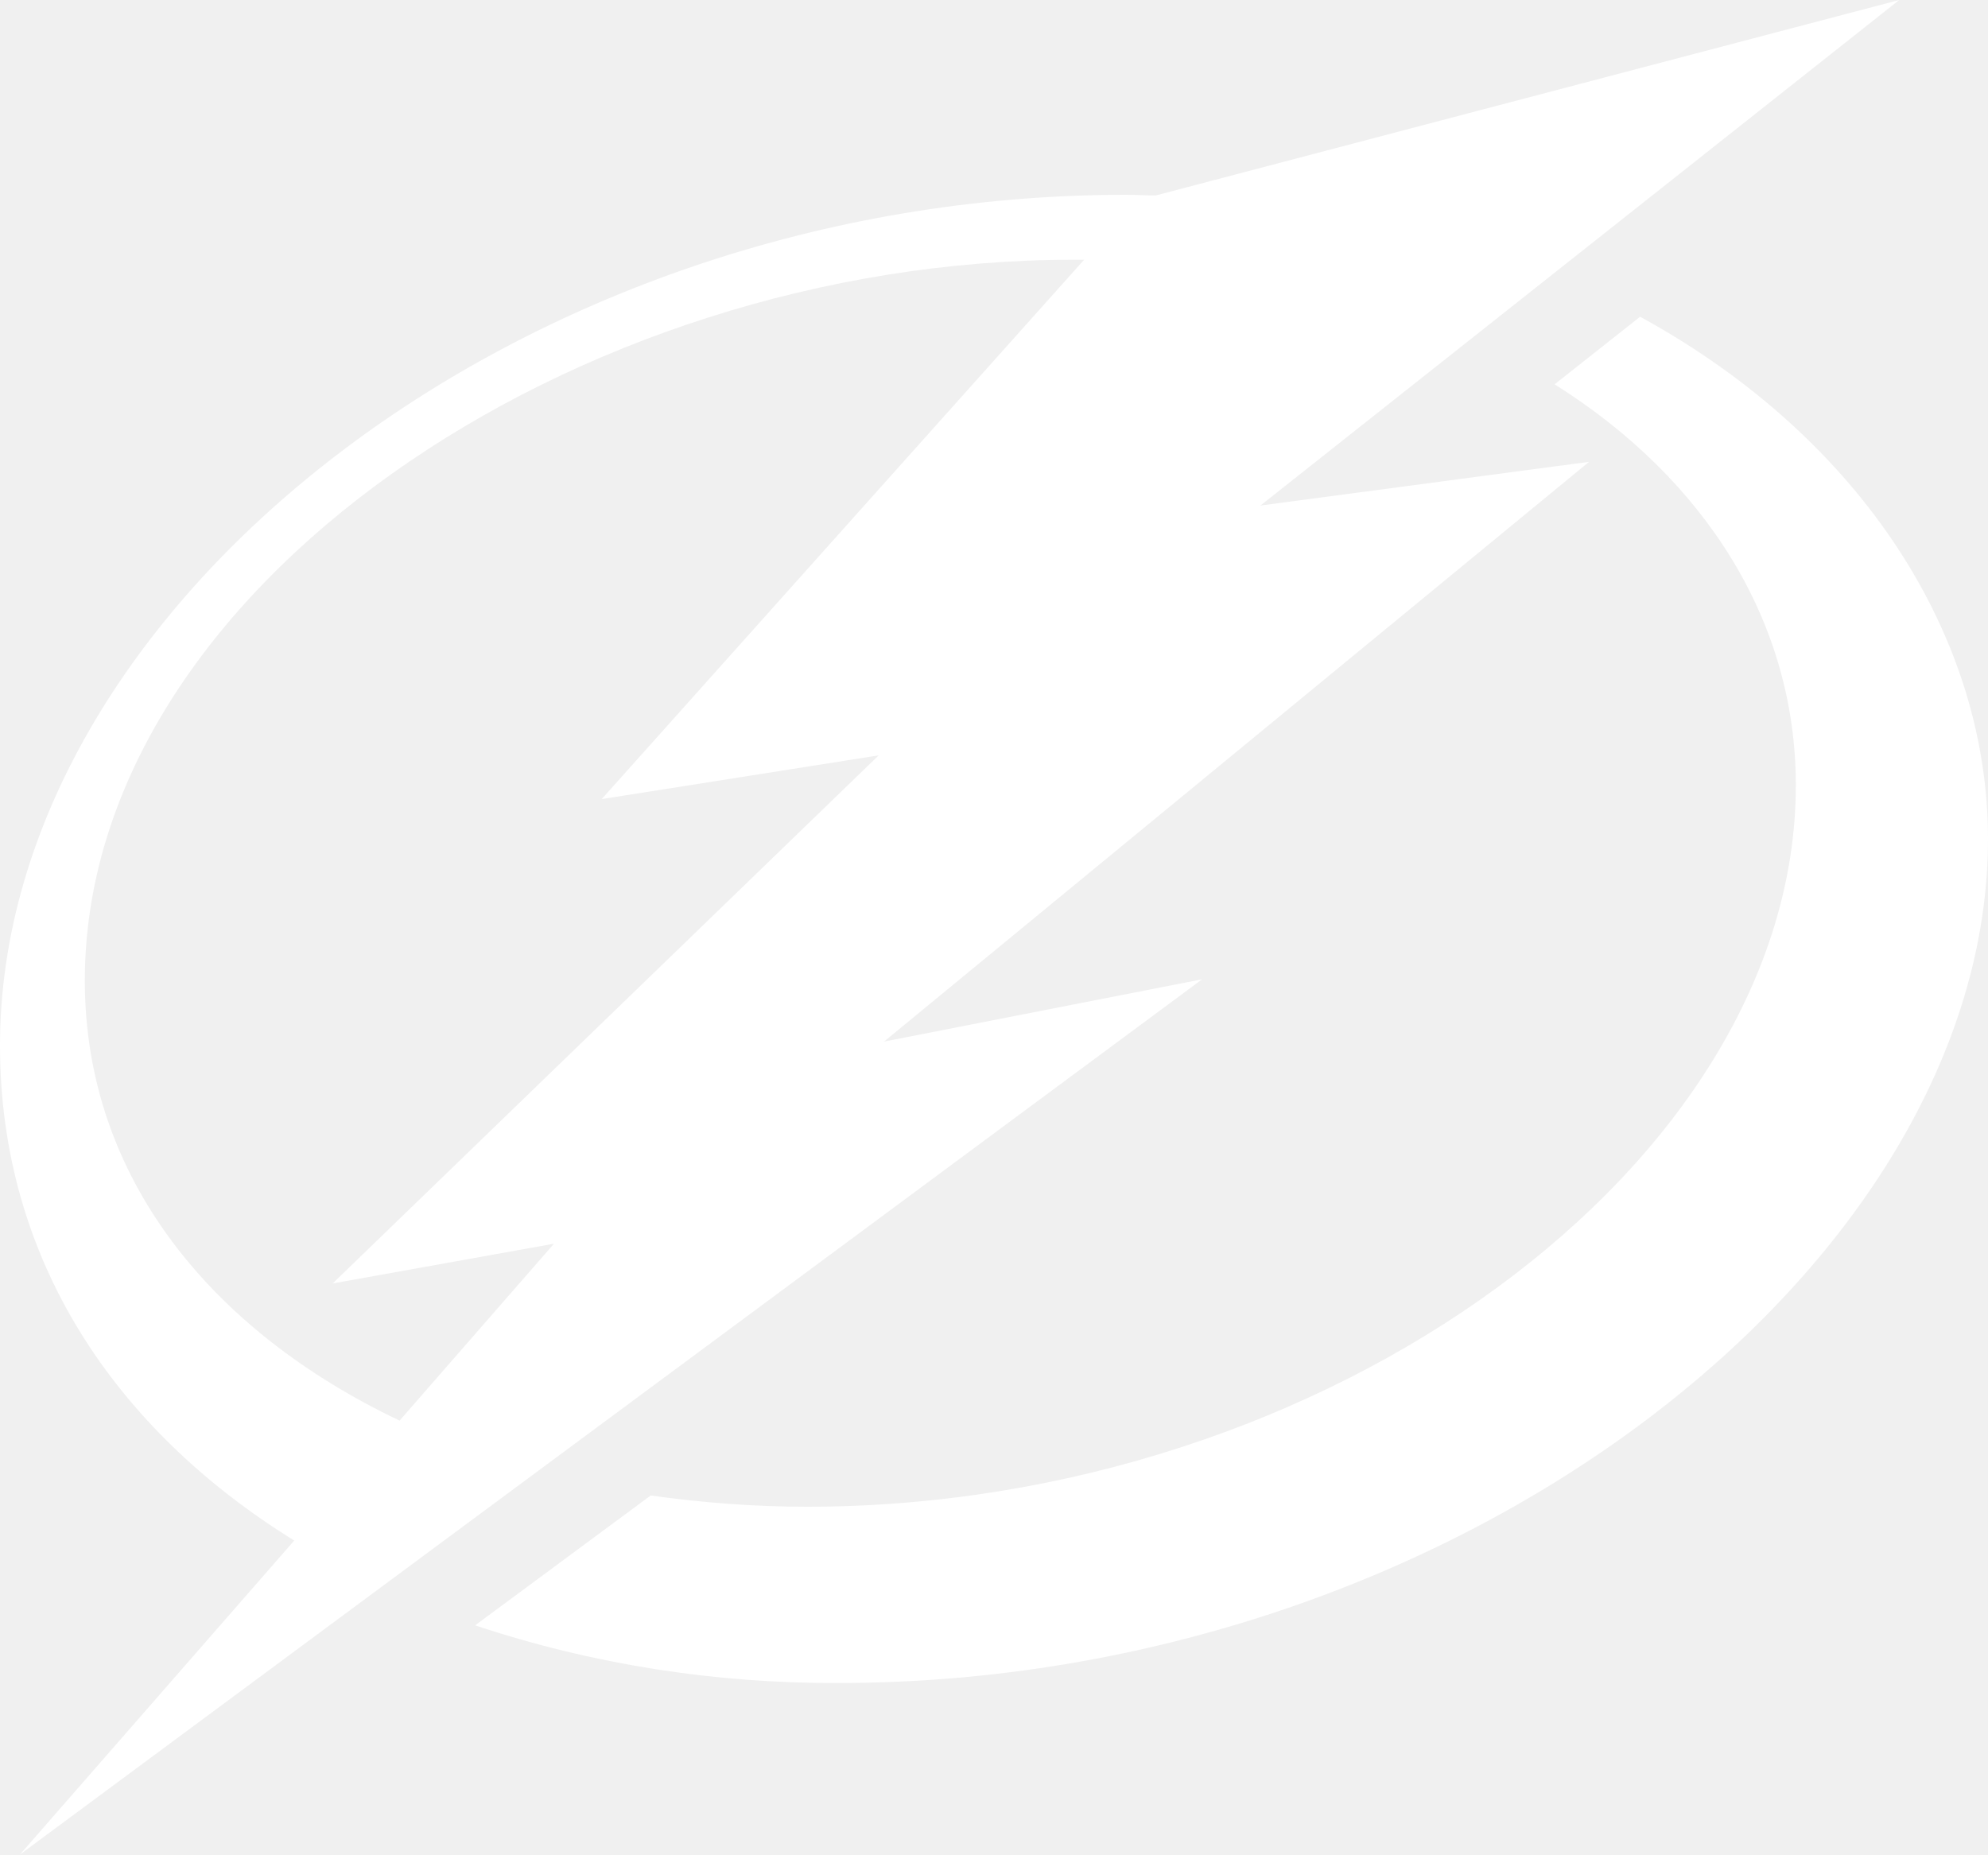
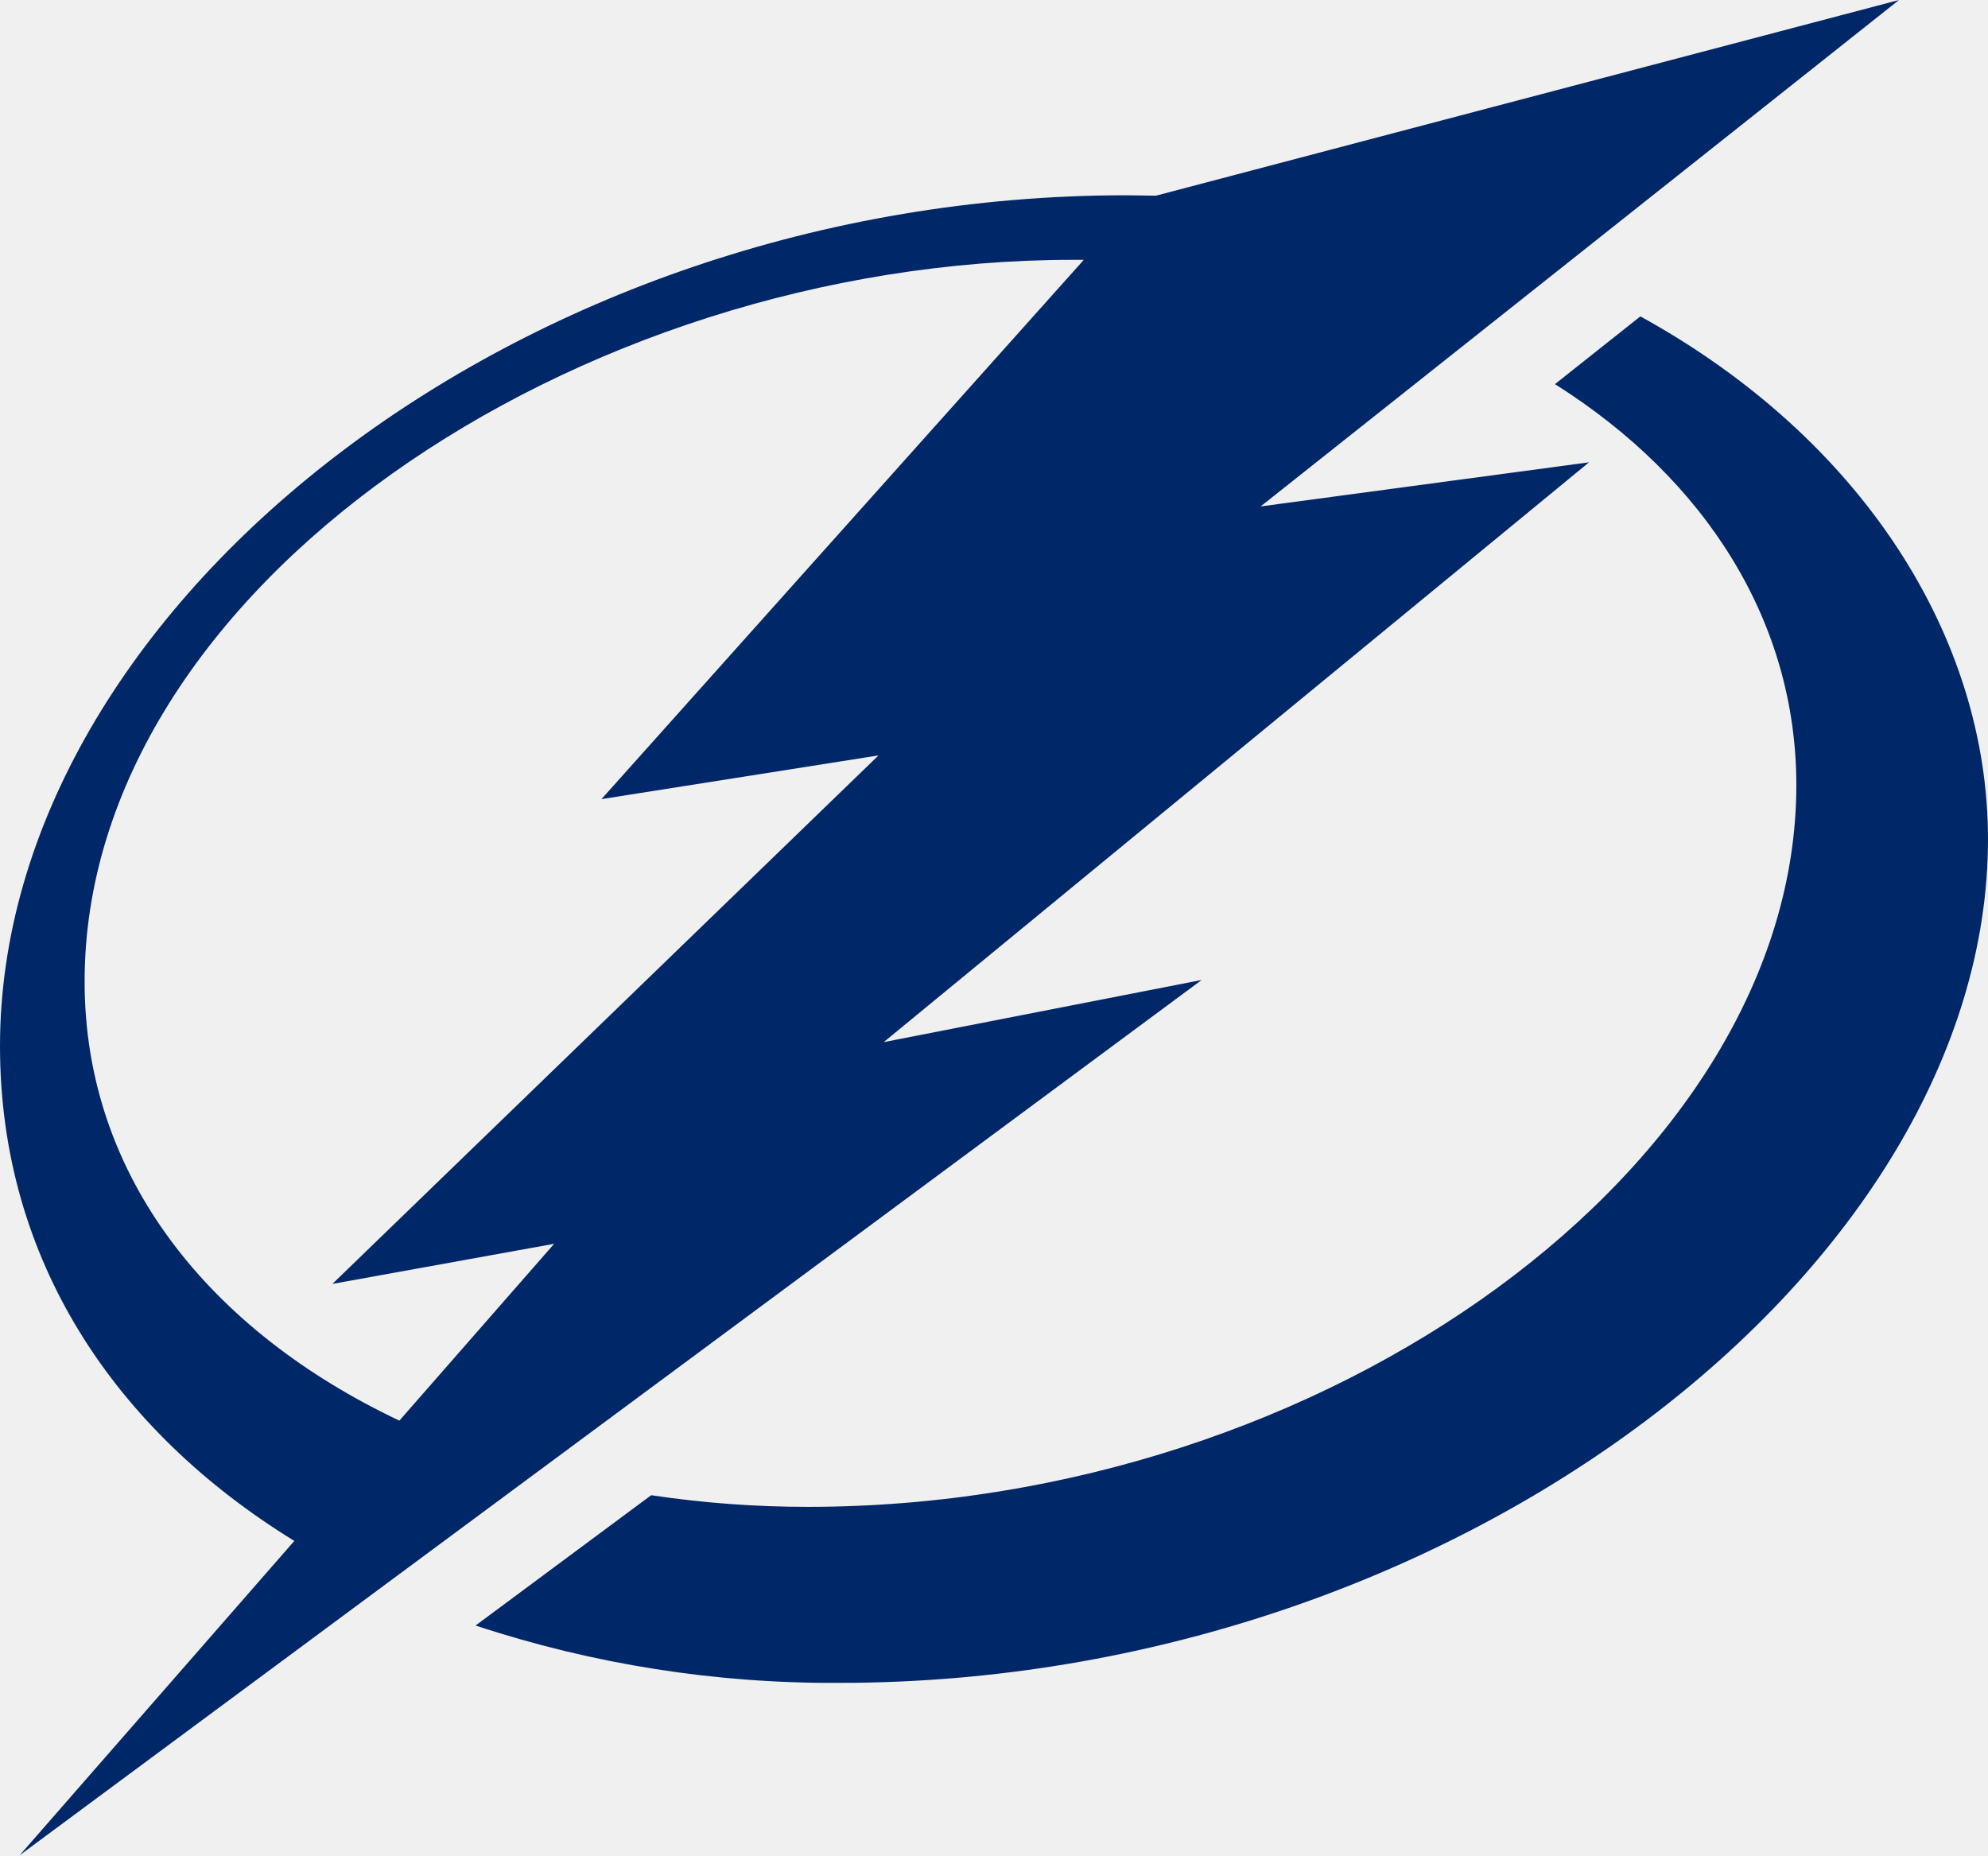
- <svg xmlns="http://www.w3.org/2000/svg" version="1.1" id="Layer_1" x="0px" y="0px" width="300px" height="279.9px" viewBox="0 0 300 279.9" style="enable-background:new 0 0 300 279.9;" xml:space="preserve">
-   <style type="text/css">
- 	.st0{fill:#FFFFFF;}
- </style>
-   <g>
-     <path class="st0" d="M300,126.6c0-30.4-18.9-60.4-52.5-78.8l-12.9,10.2c22.9,14.4,36.4,36,36.4,60.5c0,57.1-70.6,108.9-149.2,108.9   c-7.9,0-15.8-0.6-23.6-1.7l-26.5,19.6c17.7,5.9,36.3,8.8,55,8.7C220,253.9,300,190.9,300,126.6" />
-     <path class="st0" d="M181.4,147.8l-48,9.4l106.4-87.5l-49.6,6.6L286.6,0L174.4,29.5c-1.5,0-3-0.1-4.5-0.1C78.1,29.4,0,91.9,0,157.8   c0,32.3,17.4,58,44.4,74.7L3,279.9L181.4,147.8z M12.8,148C12.8,89,86.7,39.2,162,39.2c0.5,0,1,0,1.6,0l-72.8,81.4l41.8-6.6   l-82.4,79.7l33.4-6l-23.3,26.7C31.9,200.9,12.8,177.7,12.8,148" />
-   </g>
+ <svg xmlns="http://www.w3.org/2000/svg" height="204.348" width="218.966" version="1.1" viewBox="0 0 218.966 204.348">
+   <path d="M218.966,92.436c0-22.215-13.823-44.12-38.29-57.59l-9.407,7.464c16.738,10.555,26.587,26.278,26.587,44.164,0,41.691-51.54,79.496-108.865,79.496a116.404,116.404,0,0,1-17.268-1.281L52.379,179.042a125.316,125.316,0,0,0,40.101,6.315C160.581,185.357,218.966,139.382,218.966,92.436Z" fill="#002868" />
+   <path d="M9.319,108.114c0-43.148,53.969-79.496,108.909-79.496h1.148L66.246,88.019l30.517-4.814L36.612,141.414l24.423-4.416-17.047,19.476C23.275,146.669,9.319,129.754,9.319,108.114Zm123.041-.177-35.022,6.845L175.023,50.921l-36.17,4.858L209.162,0,127.325,21.552c-1.06,0-2.164-.044-3.268-.044C56.972,21.508,0,67.085,0,115.224c0,23.584,12.675,42.353,32.417,54.499L2.164,204.348Z" fill="#002868" />
</svg>
